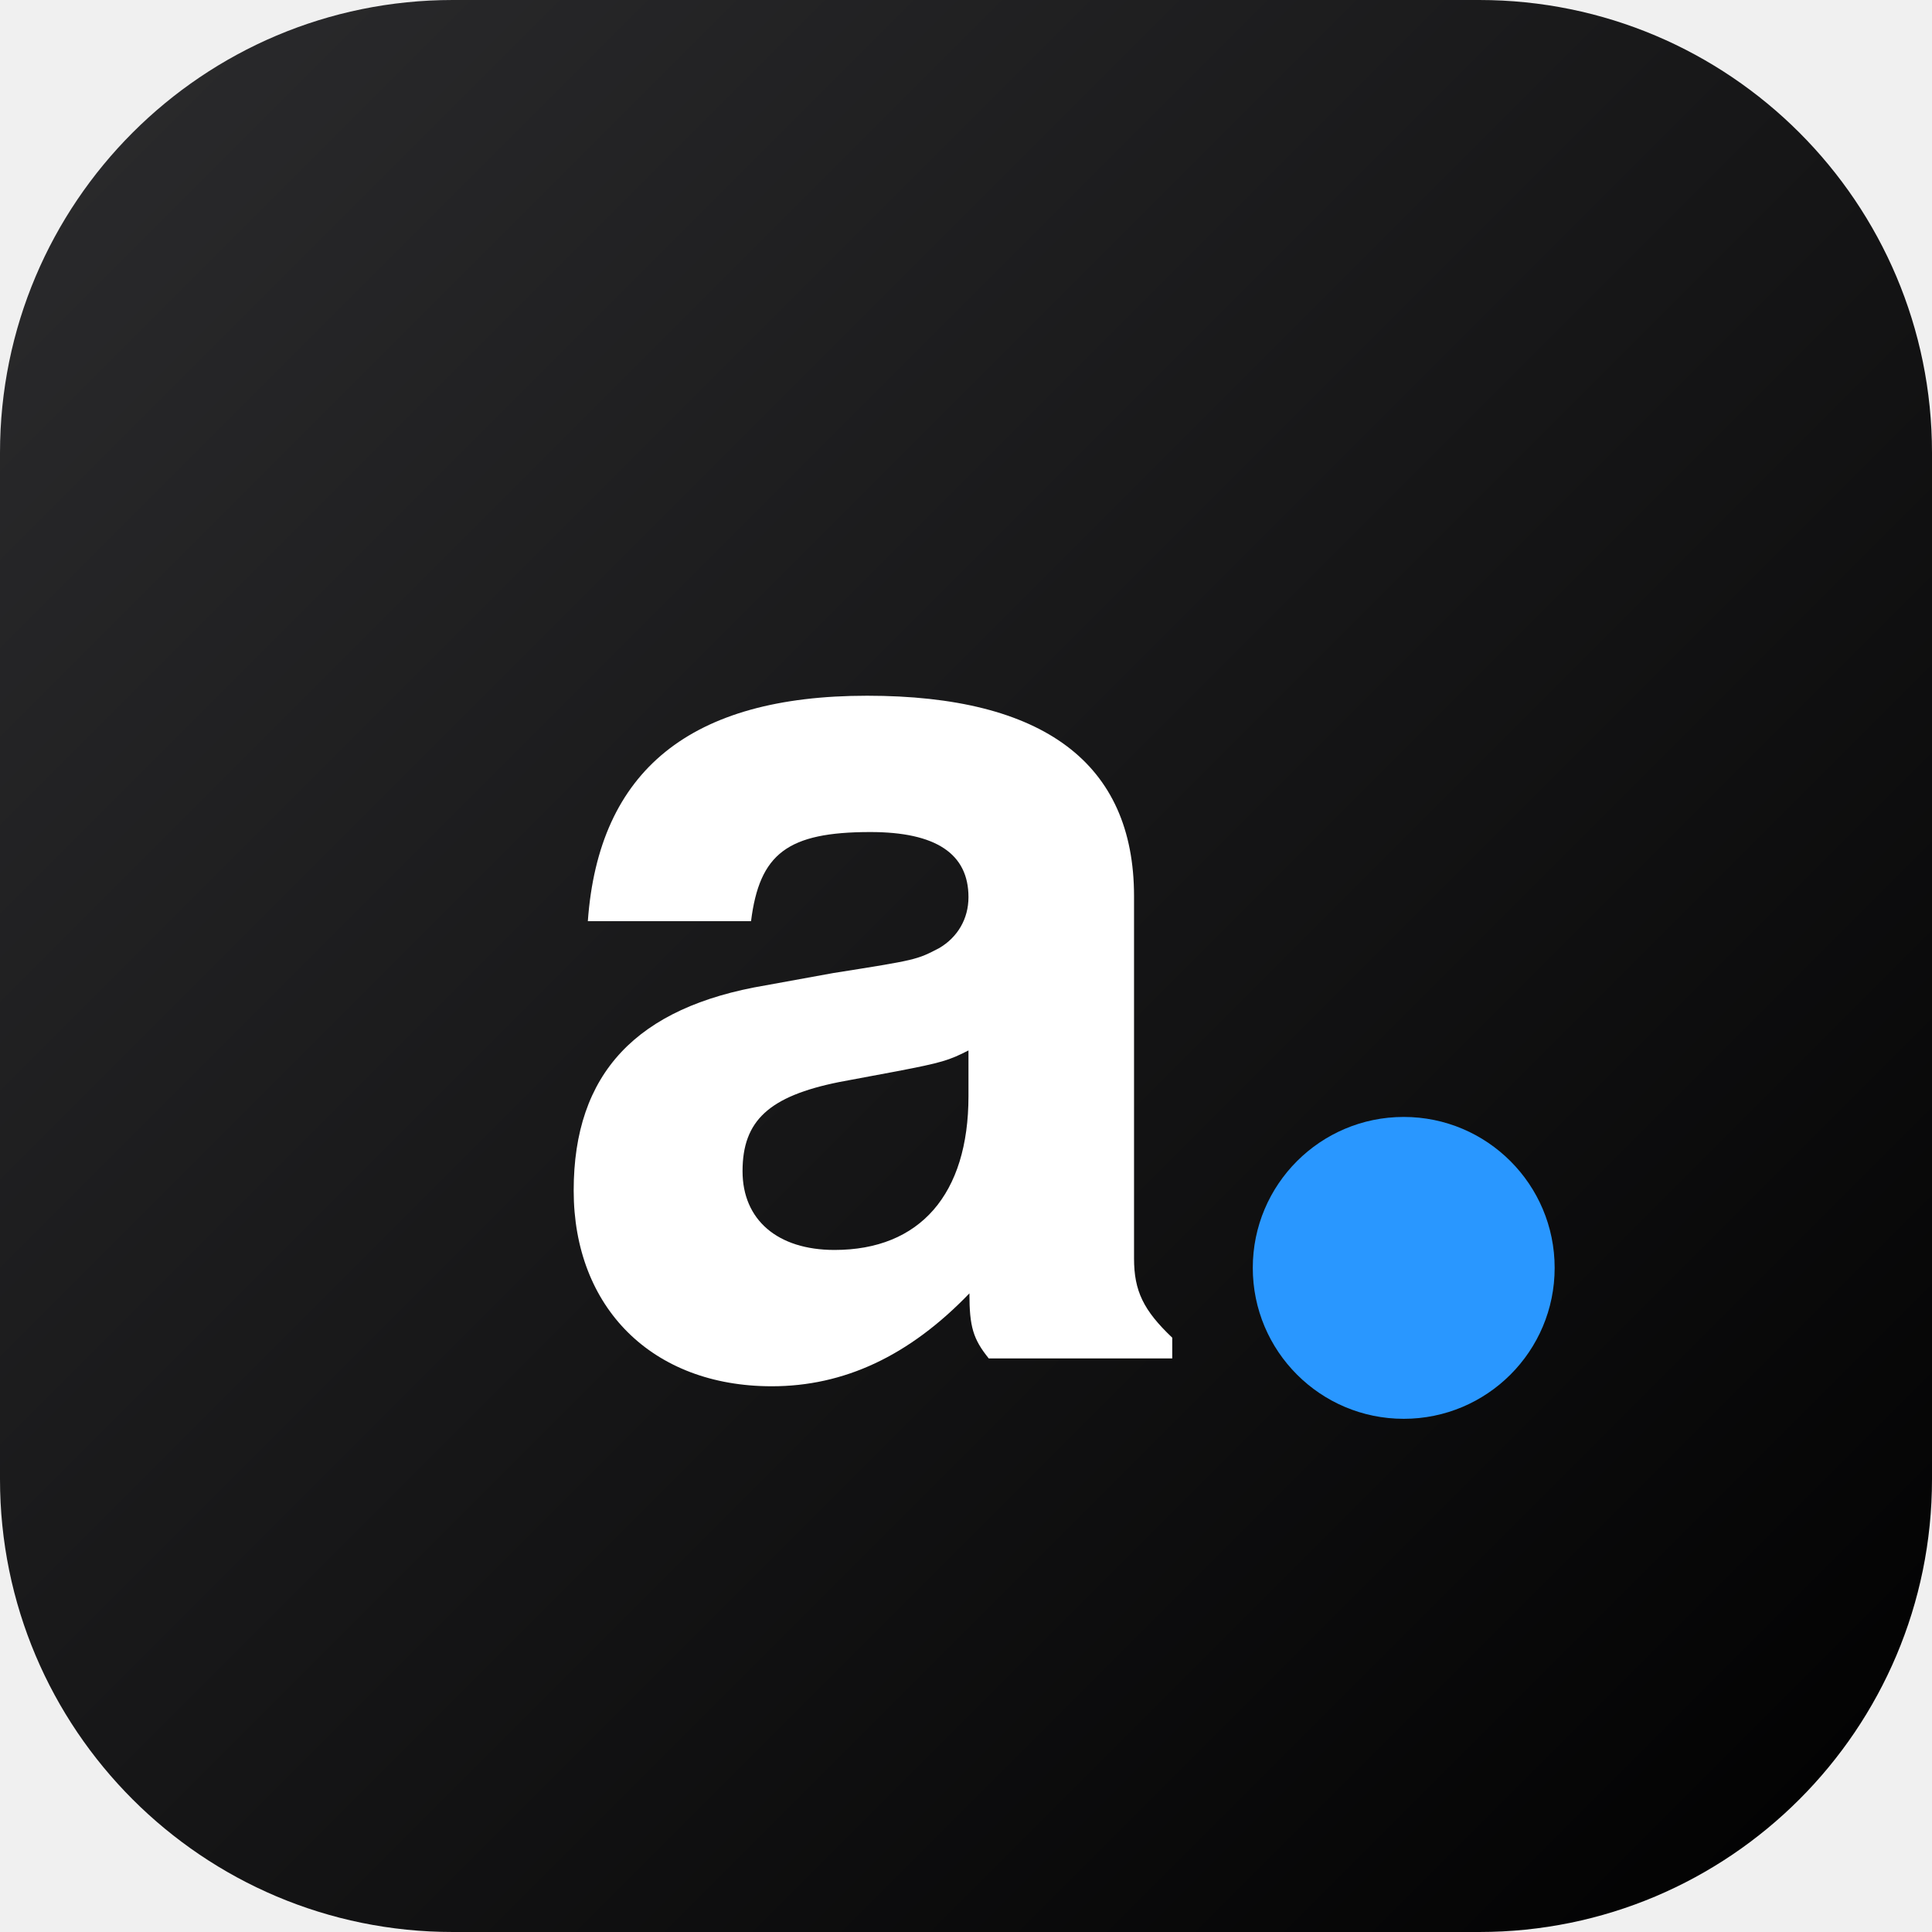
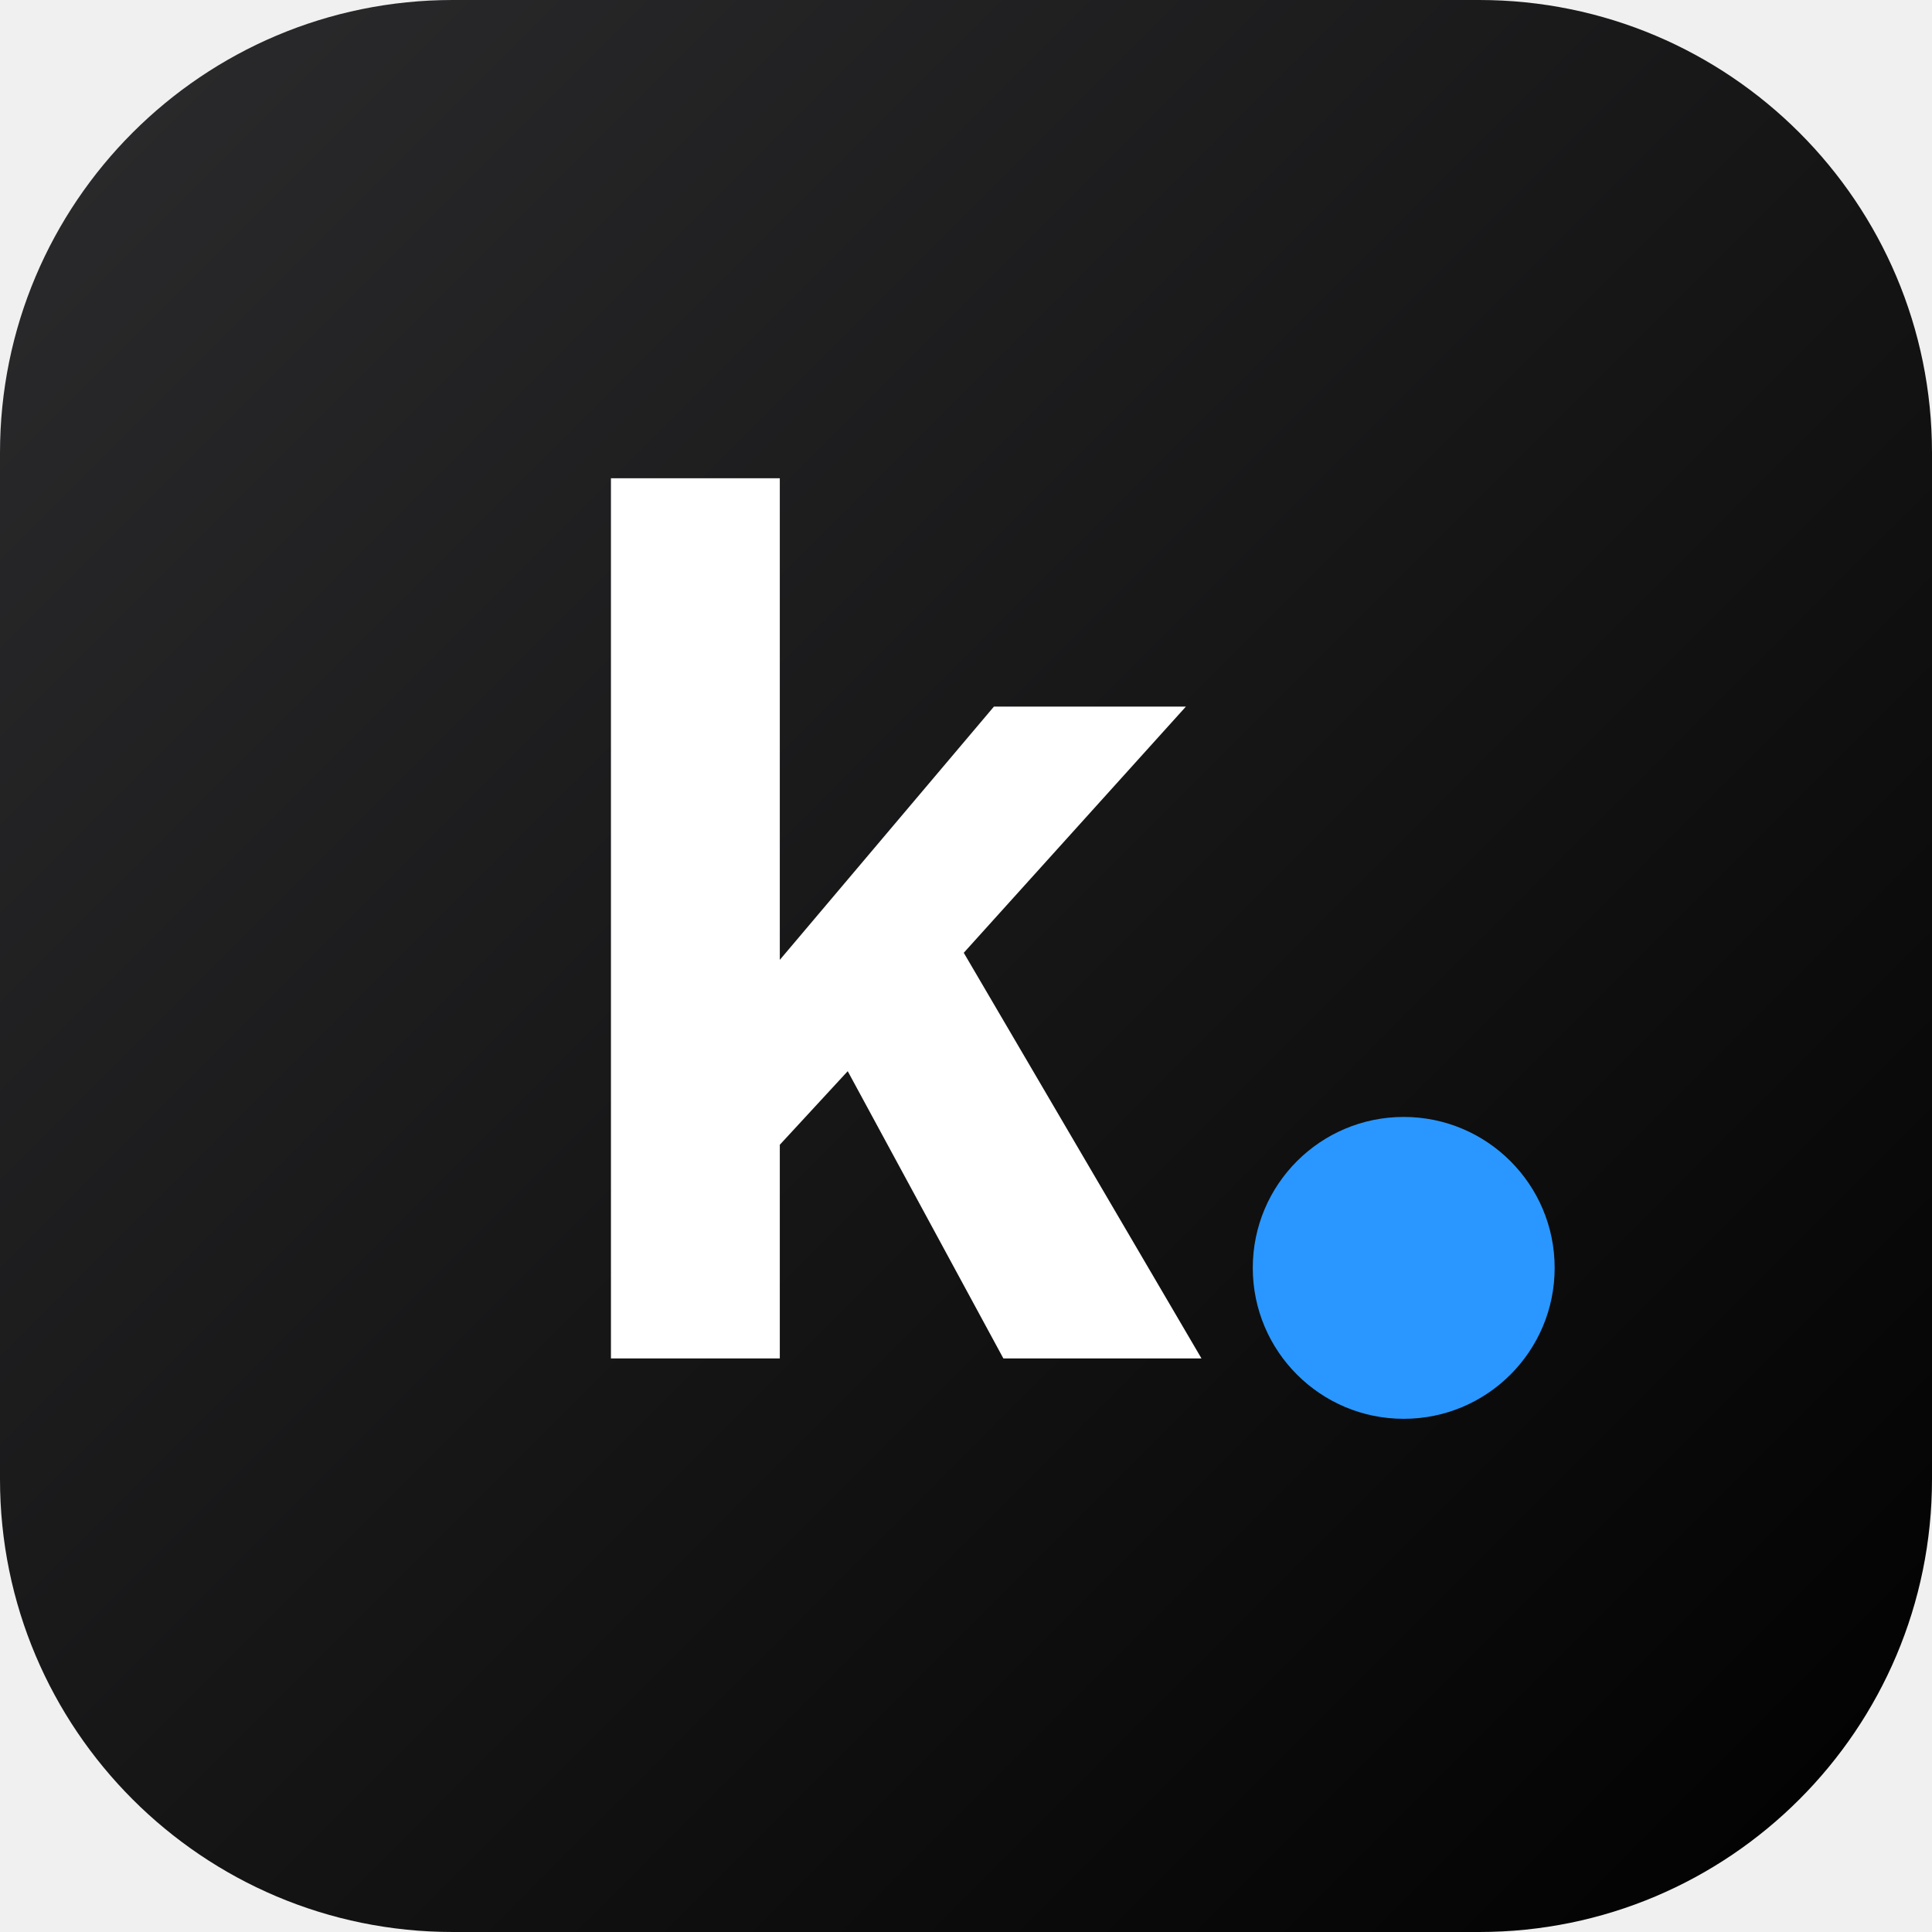
<svg xmlns="http://www.w3.org/2000/svg" viewBox="0 0 64 64">
  <defs>
    <linearGradient id="g" x1="0" y1="0" x2="1" y2="1">
      <stop offset="0" stop-color="#2C2C2E" />
      <stop offset="1" stop-color="#000" />
    </linearGradient>
  </defs>
  <rect width="64" height="64" rx="15" fill="url(#g)" />
-   <text x="29" y="45" text-anchor="middle" font-family="-apple-system,Segoe UI,Helvetica,Arial,sans-serif" font-weight="800" font-size="40" fill="#fff">a</text>
+   <text x="29" y="45" text-anchor="middle" font-family="-apple-system,Segoe UI,Helvetica,Arial,sans-serif" font-weight="800" font-size="40" fill="#fff">k</text>
  <circle cx="46.5" cy="42" r="5" fill="#2997FF" />
</svg>
